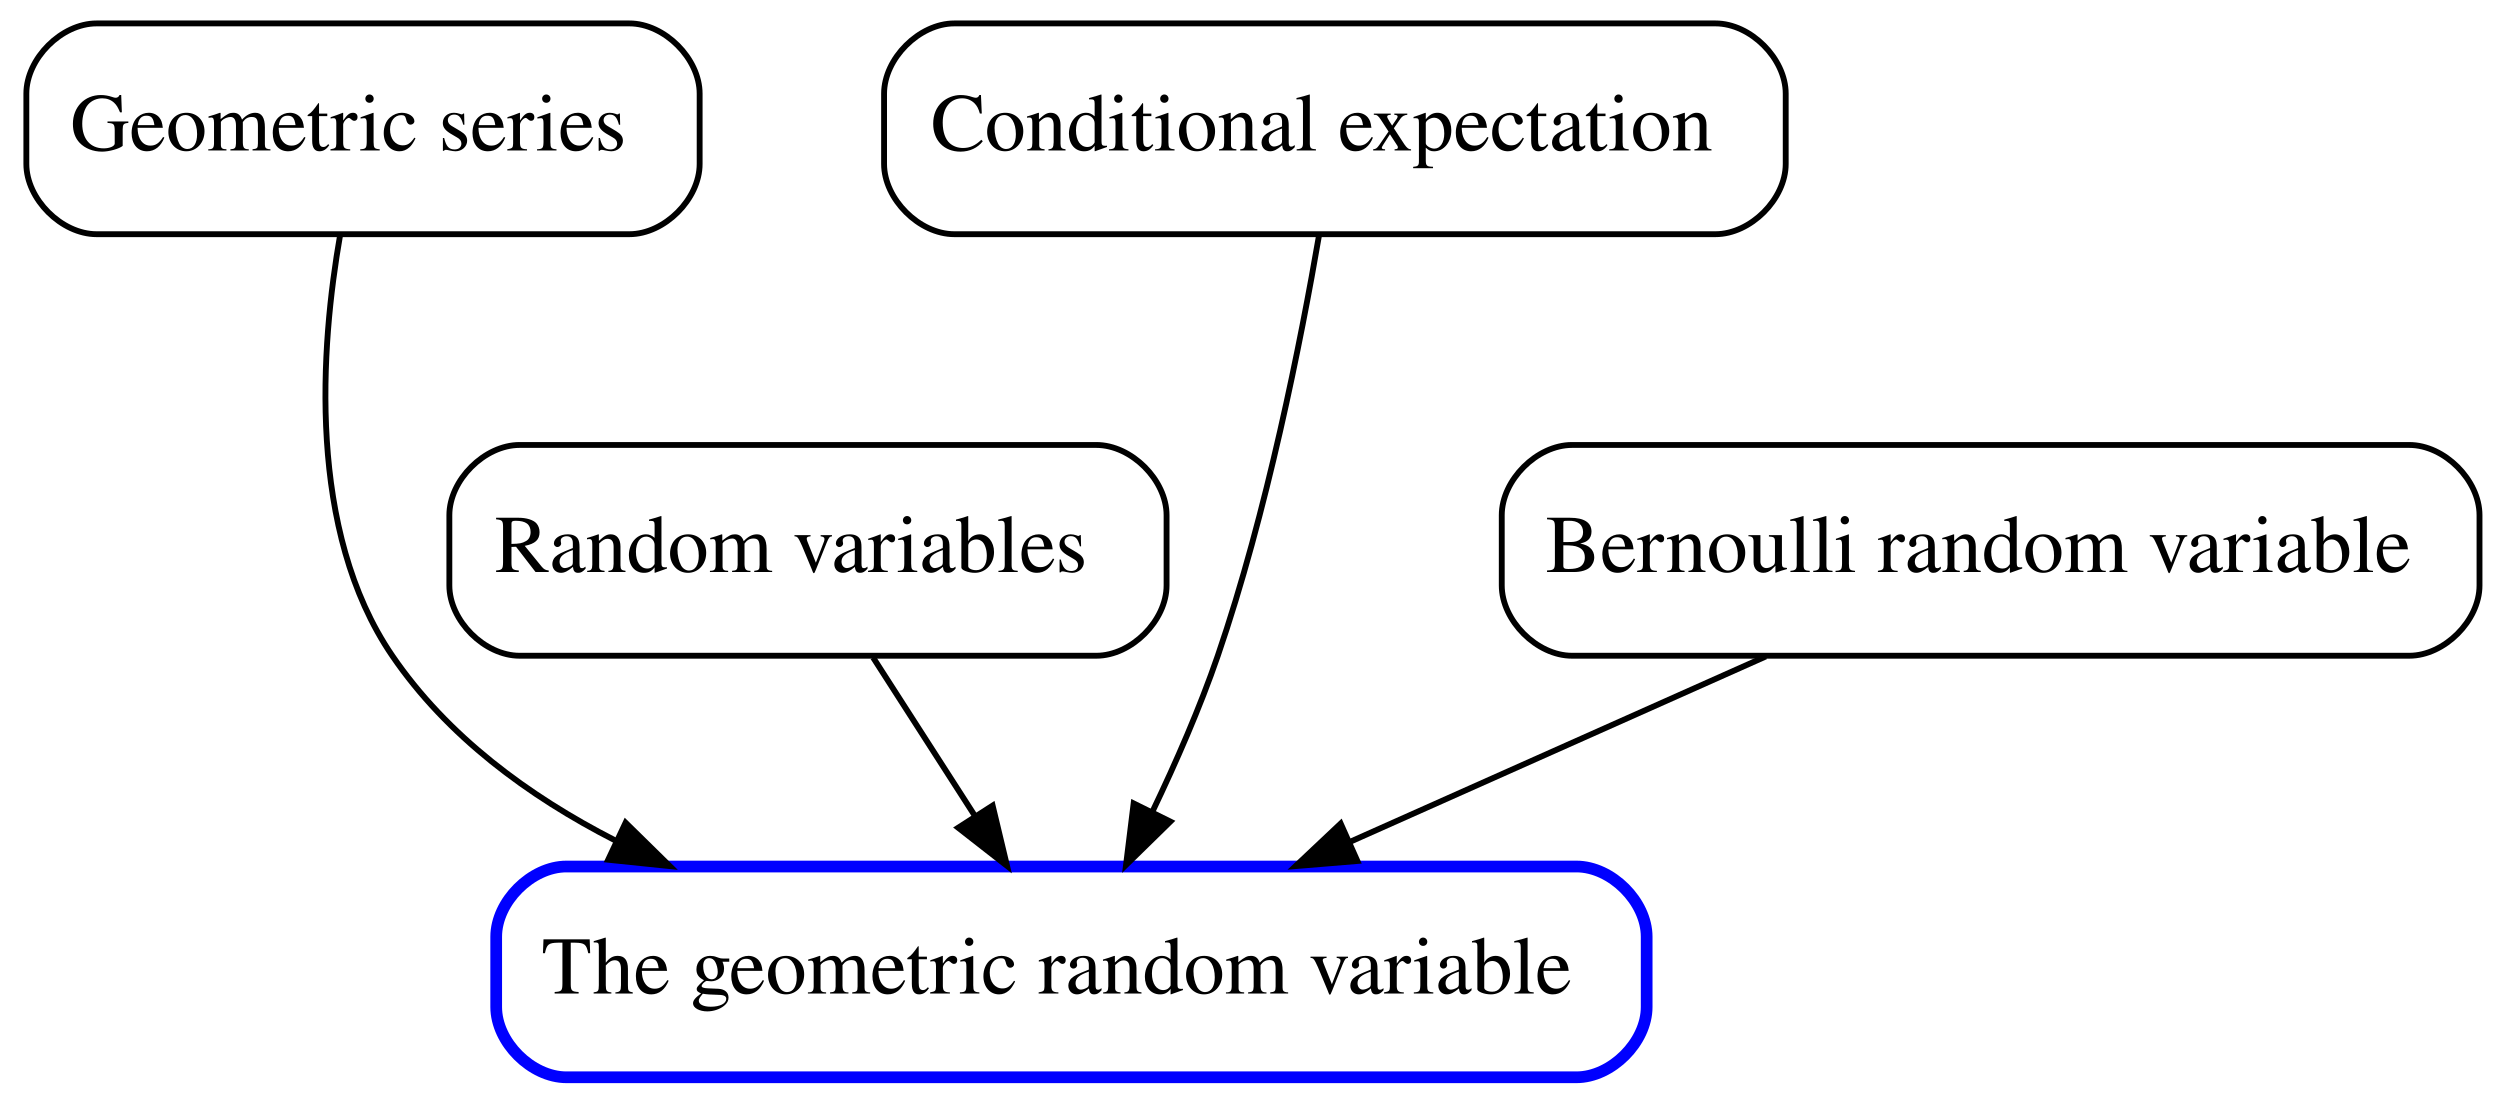
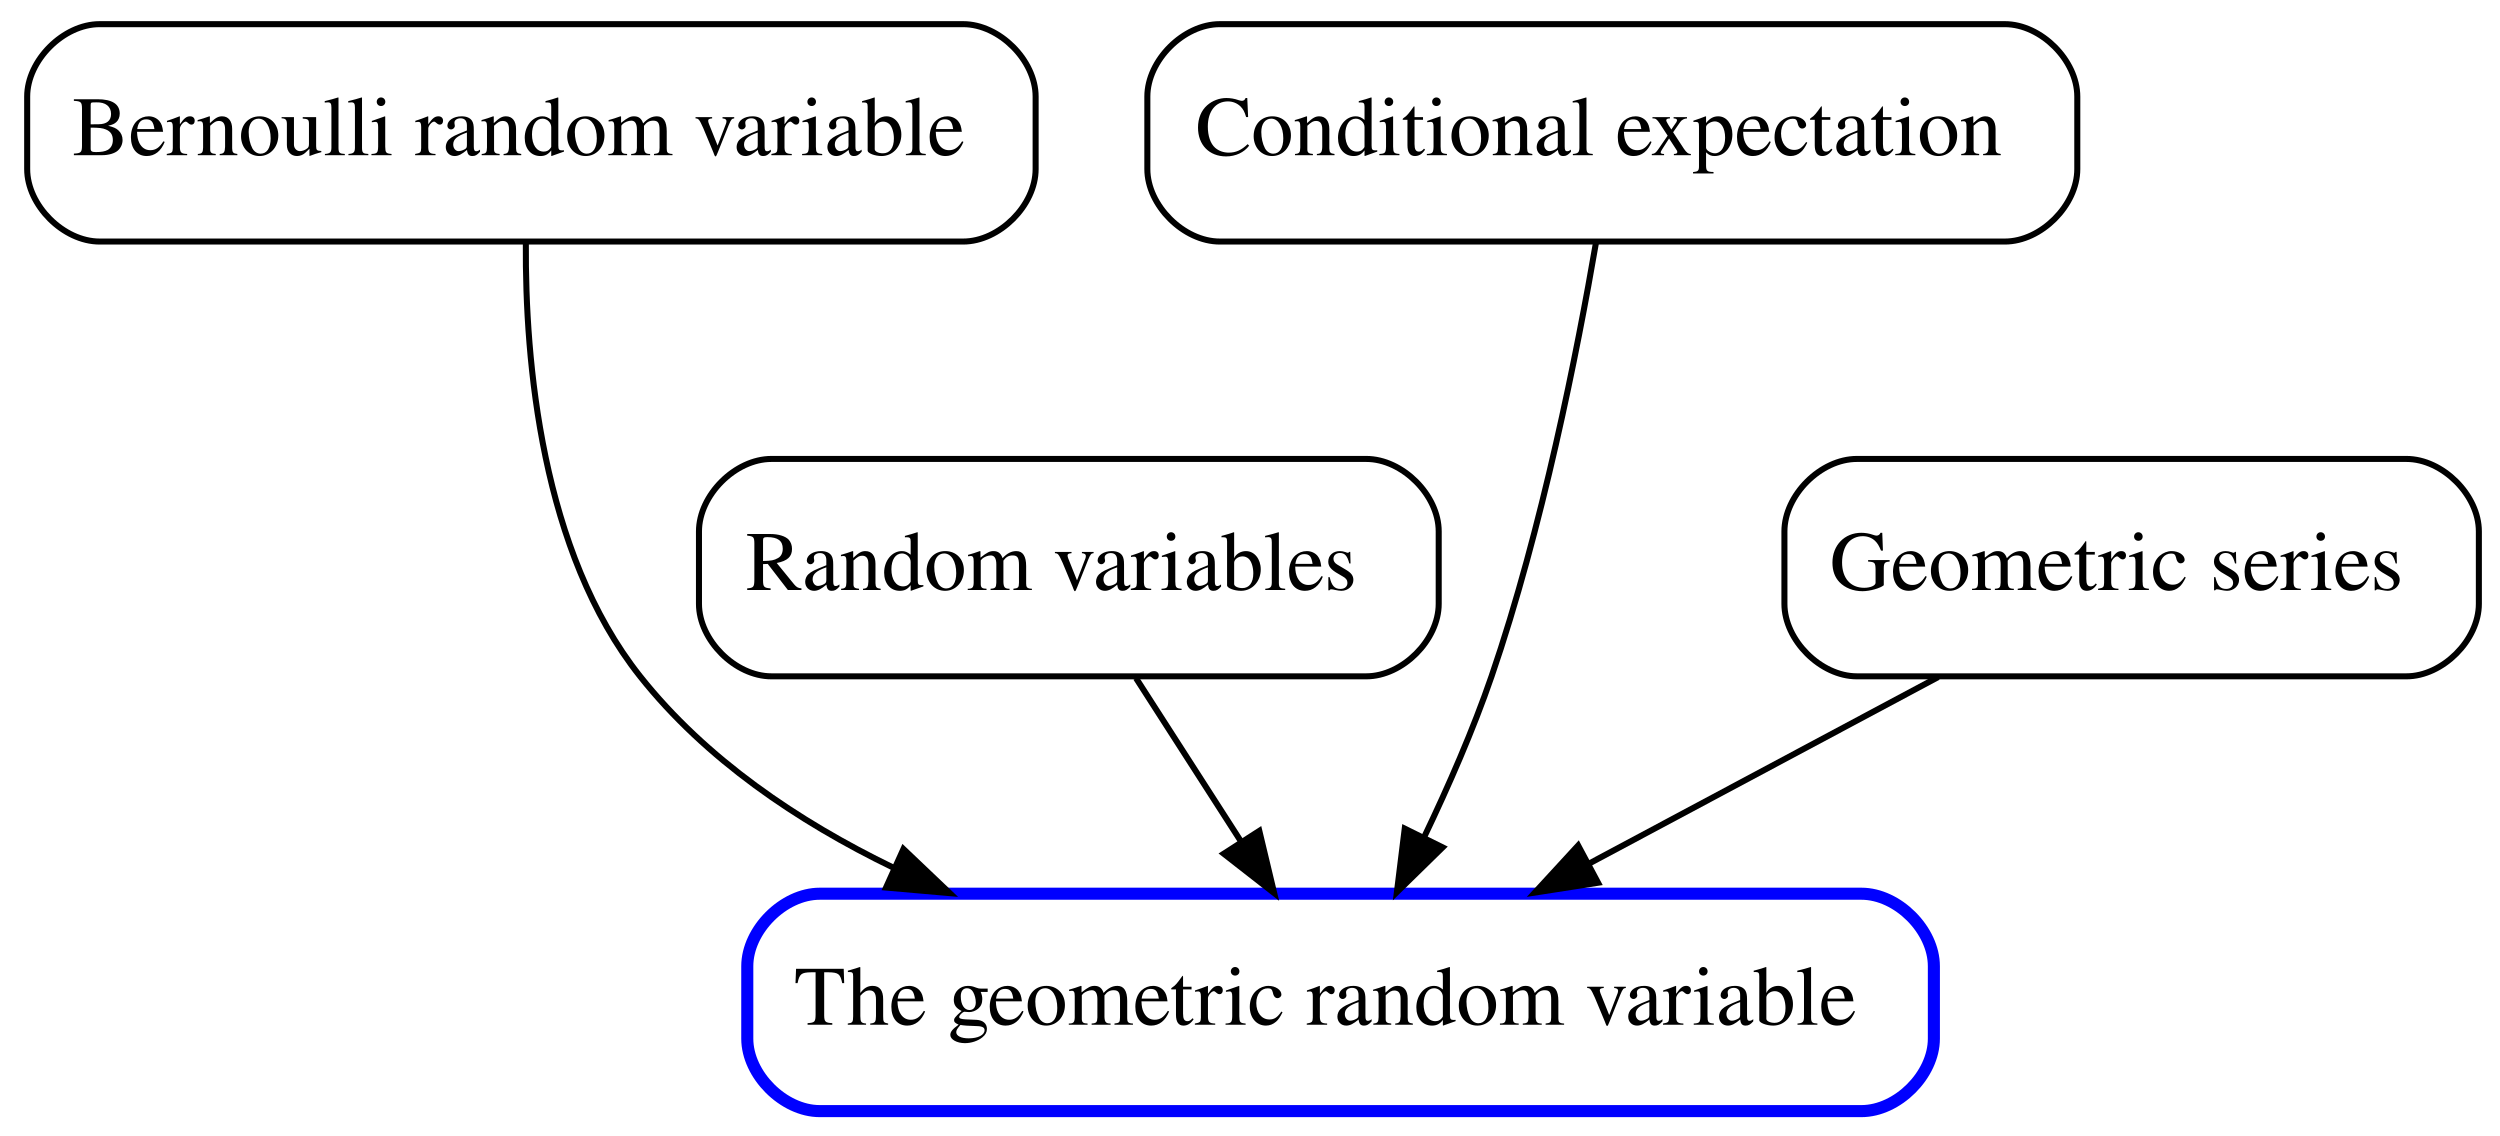
- <svg xmlns="http://www.w3.org/2000/svg" xmlns:xlink="http://www.w3.org/1999/xlink" width="427pt" height="188pt" viewBox="0.00 0.00 427.00 188.00">
+ <svg xmlns="http://www.w3.org/2000/svg" xmlns:xlink="http://www.w3.org/1999/xlink" width="414pt" height="188pt" viewBox="0.00 0.00 414.00 188.00">
  <g id="graph0" class="graph" transform="scale(1 1) rotate(0) translate(4 184)">
    <g id="node1" class="node">
      <g id="a_node1">
        <a xlink:href="GEOMETRIC_RANDOM_VARIABLE.html" xlink:title=" The geometric random variable " target="_top">
-           <path fill="none" stroke="blue" stroke-width="2" d="M265.25,-36C265.25,-36 92.75,-36 92.75,-36 86.75,-36 80.75,-30 80.75,-24 80.75,-24 80.75,-12 80.75,-12 80.75,-6 86.75,-0 92.75,-0 92.75,-0 265.25,-0 265.25,-0 271.25,-0 277.25,-6 277.25,-12 277.25,-12 277.25,-24 277.25,-24 277.25,-30 271.25,-36 265.25,-36" />
-           <text text-anchor="start" x="88.5" y="-14.3" font-family="Times,serif" font-size="14.00"> The geometric random variable </text>
+           <path fill="none" stroke="blue" stroke-width="2" d="M304.25,-36C304.25,-36 131.75,-36 131.75,-36 125.75,-36 119.75,-30 119.75,-24 119.75,-24 119.75,-12 119.75,-12 119.75,-6 125.75,-0 131.75,-0 131.75,-0 304.25,-0 304.25,-0 310.25,-0 316.25,-6 316.25,-12 316.25,-12 316.25,-24 316.25,-24 316.25,-30 310.25,-36 304.25,-36" />
+           <text text-anchor="start" x="127.5" y="-14.3" font-family="Times,serif" font-size="14.00"> The geometric random variable </text>
        </a>
      </g>
    </g>
    <g id="node2" class="node">
      <g id="a_node2">
-         <a xlink:href="GEOMETRIC_SERIES.html" xlink:title=" Geometric series " target="_top">
-           <path fill="none" stroke="black" d="M103.5,-180C103.5,-180 12.5,-180 12.5,-180 6.5,-180 0.5,-174 0.5,-168 0.5,-168 0.5,-156 0.5,-156 0.5,-150 6.5,-144 12.5,-144 12.5,-144 103.5,-144 103.5,-144 109.5,-144 115.5,-150 115.5,-156 115.5,-156 115.5,-168 115.5,-168 115.5,-174 109.5,-180 103.5,-180" />
-           <text text-anchor="start" x="8" y="-158.3" font-family="Times,serif" font-size="14.00"> Geometric series </text>
+         <a xlink:href="BERNOULI_RANDOM_VARIABLE.html" xlink:title=" Bernoulli random variable " target="_top">
+           <path fill="none" stroke="black" d="M155.5,-180C155.5,-180 12.5,-180 12.5,-180 6.5,-180 0.5,-174 0.5,-168 0.5,-168 0.5,-156 0.5,-156 0.5,-150 6.5,-144 12.5,-144 12.5,-144 155.5,-144 155.5,-144 161.5,-144 167.5,-150 167.5,-156 167.5,-156 167.5,-168 167.5,-168 167.5,-174 161.5,-180 155.5,-180" />
+           <text text-anchor="start" x="8" y="-158.3" font-family="Times,serif" font-size="14.00"> Bernoulli random variable </text>
        </a>
      </g>
    </g>
    <g id="edge1" class="edge">
-       <path fill="none" stroke="black" d="M54.108,-143.947C50.738,-124.714 48.425,-93.343 63,-72 72.358,-58.297 86.179,-48.074 101.047,-40.469" />
-       <polygon fill="black" stroke="black" points="102.851,-43.489 110.41,-36.065 99.871,-37.155 102.851,-43.489" />
+       <path fill="none" stroke="black" d="M83.08,-143.685C82.96,-124.212 85.633,-92.621 102,-72 112.874,-58.3 128.082,-48.008 143.915,-40.326" />
+       <polygon fill="black" stroke="black" points="145.607,-43.403 153.281,-36.098 142.727,-37.023 145.607,-43.403" />
    </g>
    <g id="node4" class="node">
      <g id="a_node4">
        <a xlink:href="RANDOM_VARIABLES.html" xlink:title=" Random variables " target="_top">
-           <path fill="none" stroke="black" d="M183.25,-108C183.25,-108 84.75,-108 84.75,-108 78.75,-108 72.75,-102 72.75,-96 72.75,-96 72.75,-84 72.75,-84 72.75,-78 78.75,-72 84.75,-72 84.75,-72 183.25,-72 183.25,-72 189.25,-72 195.25,-78 195.25,-84 195.25,-84 195.25,-96 195.25,-96 195.25,-102 189.25,-108 183.25,-108" />
-           <text text-anchor="start" x="80.5" y="-86.3" font-family="Times,serif" font-size="14.00"> Random variables </text>
+           <path fill="none" stroke="black" d="M222.25,-108C222.25,-108 123.75,-108 123.75,-108 117.75,-108 111.75,-102 111.75,-96 111.75,-96 111.75,-84 111.75,-84 111.75,-78 117.75,-72 123.75,-72 123.75,-72 222.25,-72 222.25,-72 228.25,-72 234.25,-78 234.25,-84 234.25,-84 234.25,-96 234.25,-96 234.25,-102 228.25,-108 222.25,-108" />
+           <text text-anchor="start" x="119.5" y="-86.3" font-family="Times,serif" font-size="14.00"> Random variables </text>
        </a>
      </g>
    </g>
    <g id="node3" class="node">
      <g id="a_node3">
        <a xlink:href="CONDITIONAL_EXPECTATION.html" xlink:title=" Conditional expectation " target="_top">
-           <path fill="none" stroke="black" d="M289,-180C289,-180 159,-180 159,-180 153,-180 147,-174 147,-168 147,-168 147,-156 147,-156 147,-150 153,-144 159,-144 159,-144 289,-144 289,-144 295,-144 301,-150 301,-156 301,-156 301,-168 301,-168 301,-174 295,-180 289,-180" />
-           <text text-anchor="start" x="155" y="-158.3" font-family="Times,serif" font-size="14.00"> Conditional expectation </text>
+           <path fill="none" stroke="black" d="M328,-180C328,-180 198,-180 198,-180 192,-180 186,-174 186,-168 186,-168 186,-156 186,-156 186,-150 192,-144 198,-144 198,-144 328,-144 328,-144 334,-144 340,-150 340,-156 340,-156 340,-168 340,-168 340,-174 334,-180 328,-180" />
+           <text text-anchor="start" x="194" y="-158.3" font-family="Times,serif" font-size="14.00"> Conditional expectation </text>
        </a>
      </g>
    </g>
    <g id="edge2" class="edge">
-       <path fill="none" stroke="black" d="M221.32,-143.963C218.202,-125.819 212.387,-96.413 204,-72 200.959,-63.148 196.875,-53.813 192.89,-45.486" />
-       <polygon fill="black" stroke="black" points="195.899,-43.674 188.327,-36.263 189.625,-46.778 195.899,-43.674" />
+       <path fill="none" stroke="black" d="M260.32,-143.963C257.202,-125.819 251.387,-96.413 243,-72 239.959,-63.148 235.875,-53.813 231.89,-45.486" />
+       <polygon fill="black" stroke="black" points="234.899,-43.674 227.327,-36.263 228.625,-46.778 234.899,-43.674" />
    </g>
    <g id="edge3" class="edge">
-       <path fill="none" stroke="black" d="M145.124,-71.697C150.355,-63.559 156.7,-53.689 162.478,-44.701" />
-       <polygon fill="black" stroke="black" points="165.541,-46.409 168.004,-36.104 159.653,-42.623 165.541,-46.409" />
+       <path fill="none" stroke="black" d="M184.124,-71.697C189.355,-63.559 195.7,-53.689 201.478,-44.701" />
+       <polygon fill="black" stroke="black" points="204.541,-46.409 207.004,-36.104 198.653,-42.623 204.541,-46.409" />
    </g>
    <g id="node5" class="node">
      <g id="a_node5">
-         <a xlink:href="BERNOULI_RANDOM_VARIABLE.html" xlink:title=" Bernoulli random variable " target="_top">
-           <path fill="none" stroke="black" d="M407.5,-108C407.5,-108 264.5,-108 264.5,-108 258.5,-108 252.5,-102 252.5,-96 252.5,-96 252.5,-84 252.5,-84 252.5,-78 258.5,-72 264.5,-72 264.5,-72 407.5,-72 407.5,-72 413.5,-72 419.5,-78 419.5,-84 419.5,-84 419.5,-96 419.5,-96 419.5,-102 413.5,-108 407.5,-108" />
-           <text text-anchor="start" x="260" y="-86.3" font-family="Times,serif" font-size="14.00"> Bernoulli random variable </text>
+         <a xlink:href="GEOMETRIC_SERIES.html" xlink:title=" Geometric series " target="_top">
+           <path fill="none" stroke="black" d="M394.5,-108C394.5,-108 303.5,-108 303.5,-108 297.5,-108 291.5,-102 291.5,-96 291.5,-96 291.5,-84 291.5,-84 291.5,-78 297.5,-72 303.5,-72 303.5,-72 394.5,-72 394.5,-72 400.5,-72 406.5,-78 406.5,-84 406.5,-84 406.5,-96 406.5,-96 406.5,-102 400.5,-108 394.5,-108" />
+           <text text-anchor="start" x="299" y="-86.3" font-family="Times,serif" font-size="14.00"> Geometric series </text>
        </a>
      </g>
    </g>
    <g id="edge5" class="edge">
-       <path fill="none" stroke="black" d="M297.593,-71.876C276.131,-62.307 249.202,-50.3 226.432,-40.148" />
-       <polygon fill="black" stroke="black" points="227.84,-36.944 217.282,-36.068 224.99,-43.337 227.84,-36.944" />
+       <path fill="none" stroke="black" d="M316.954,-71.876C299.508,-62.554 277.735,-50.919 259.057,-40.939" />
+       <polygon fill="black" stroke="black" points="260.639,-37.816 250.169,-36.19 257.34,-43.99 260.639,-37.816" />
    </g>
  </g>
</svg>
